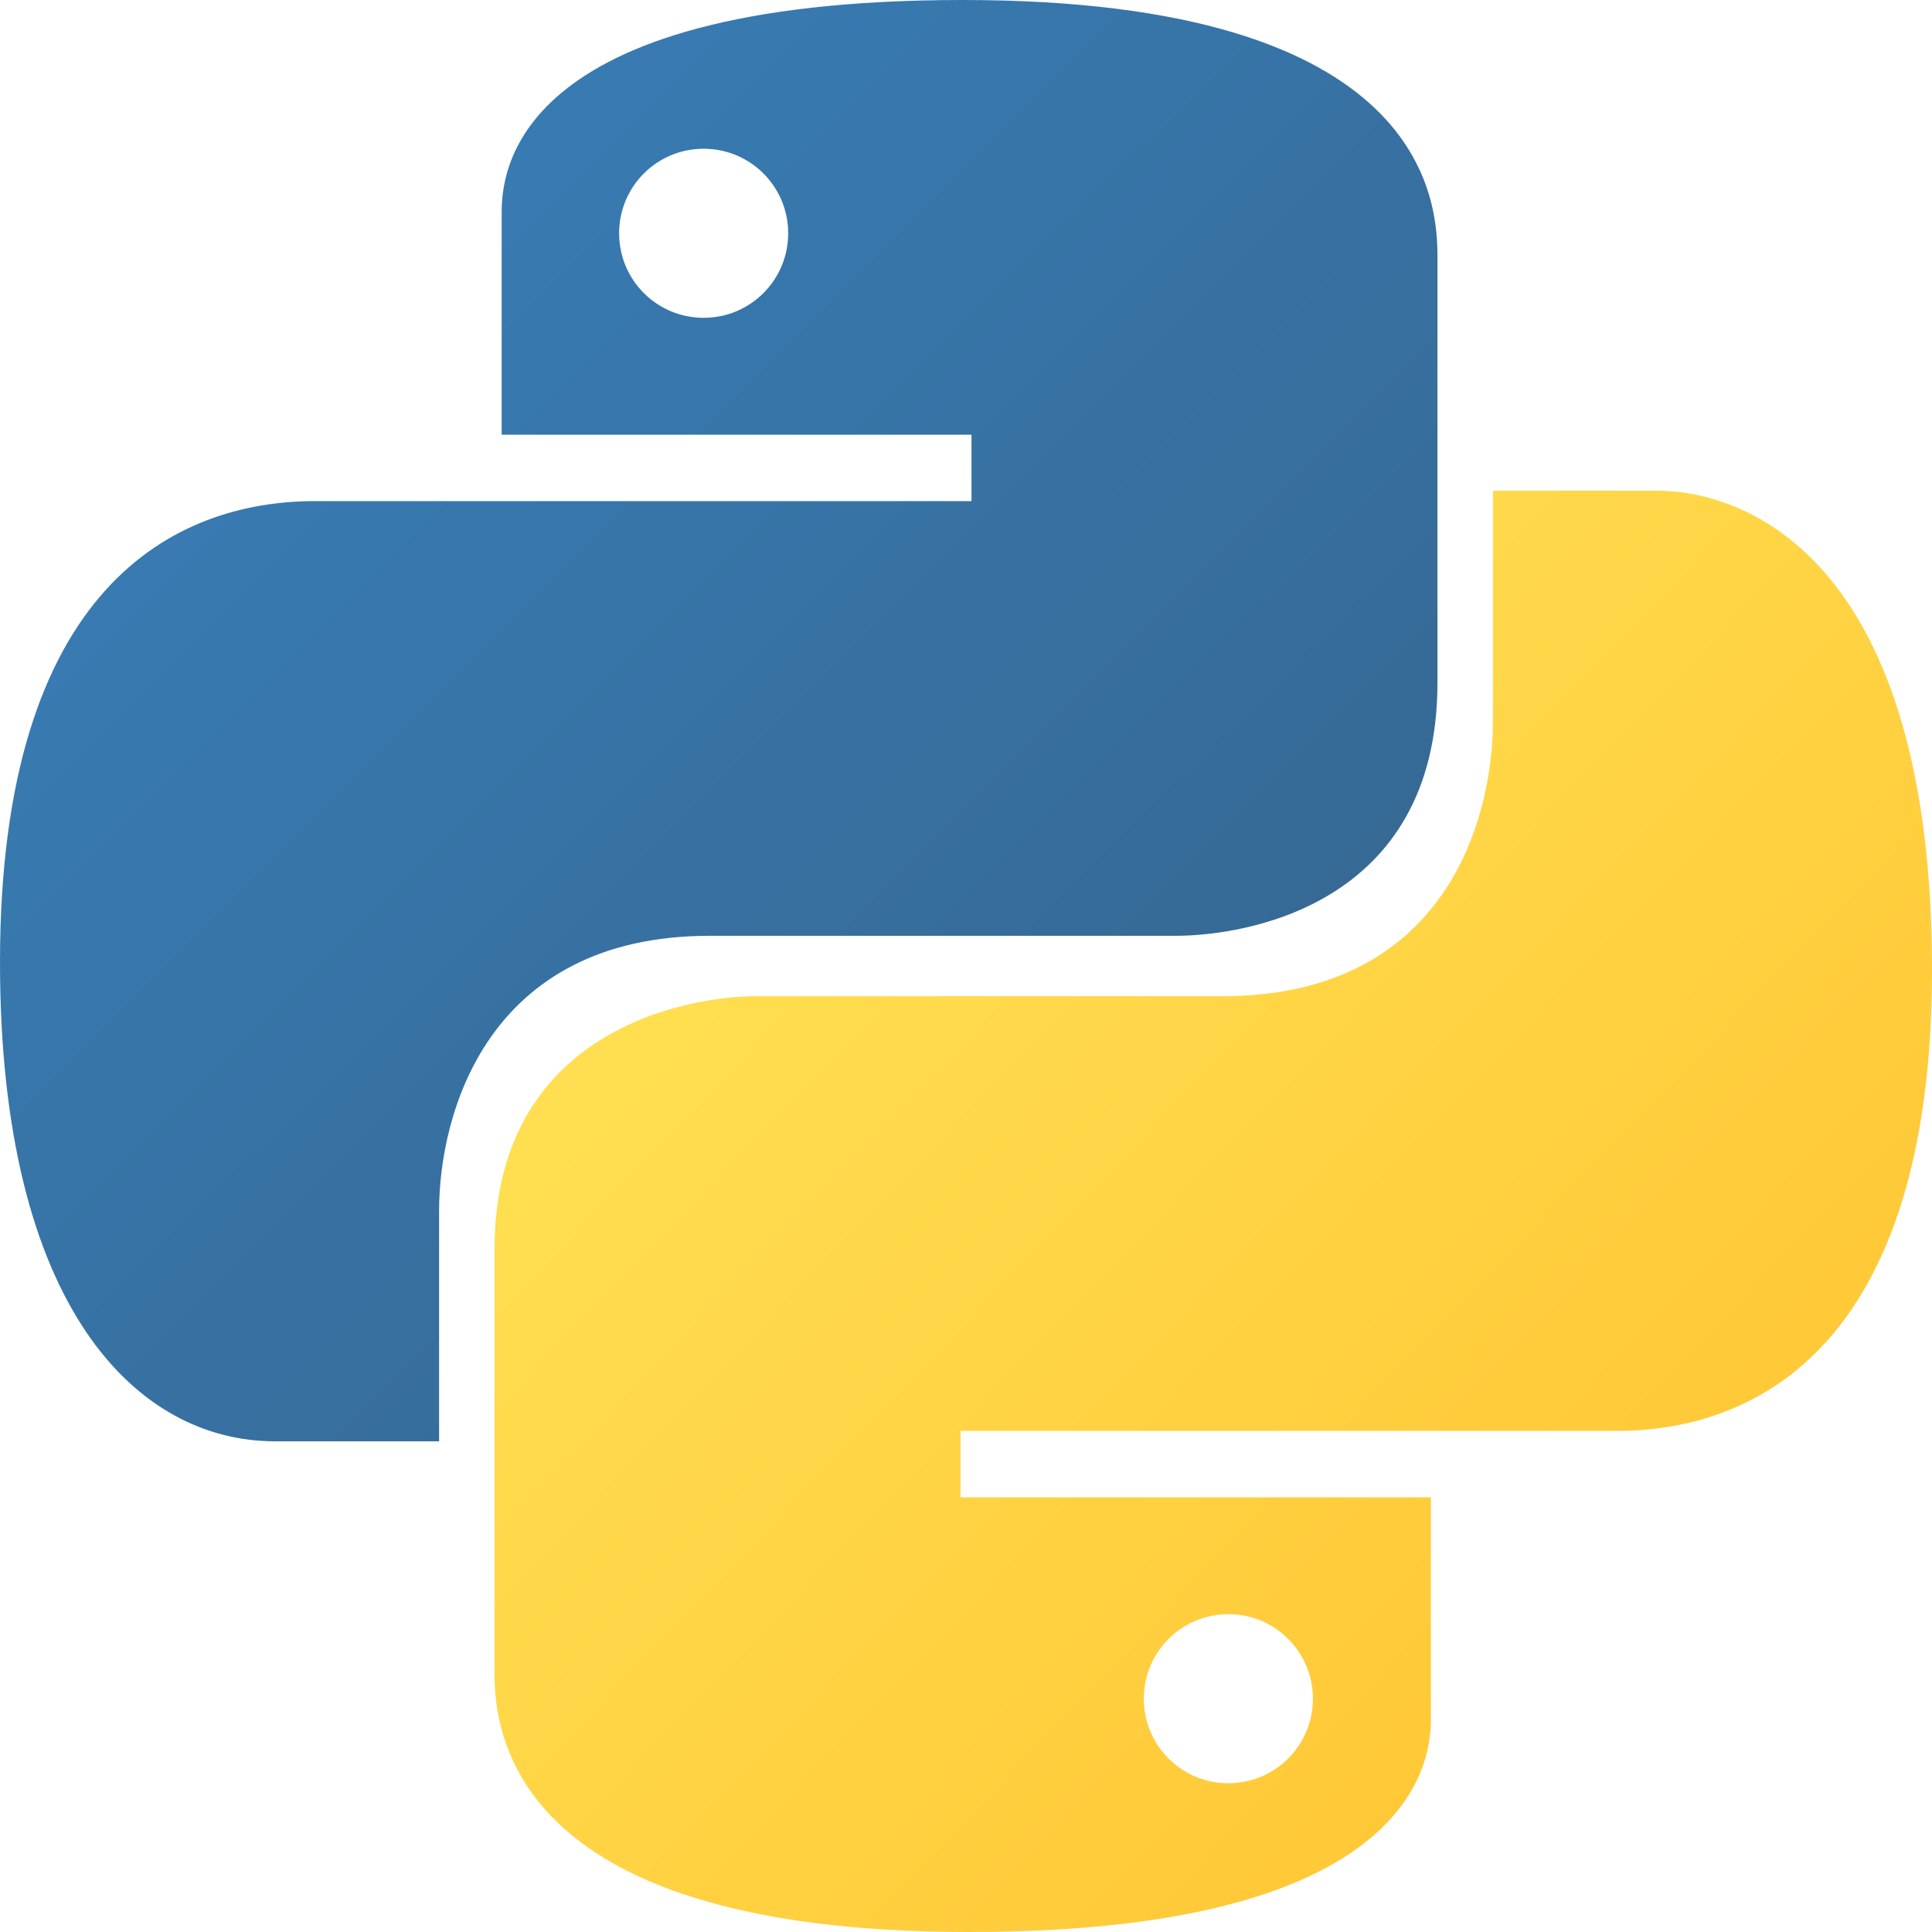
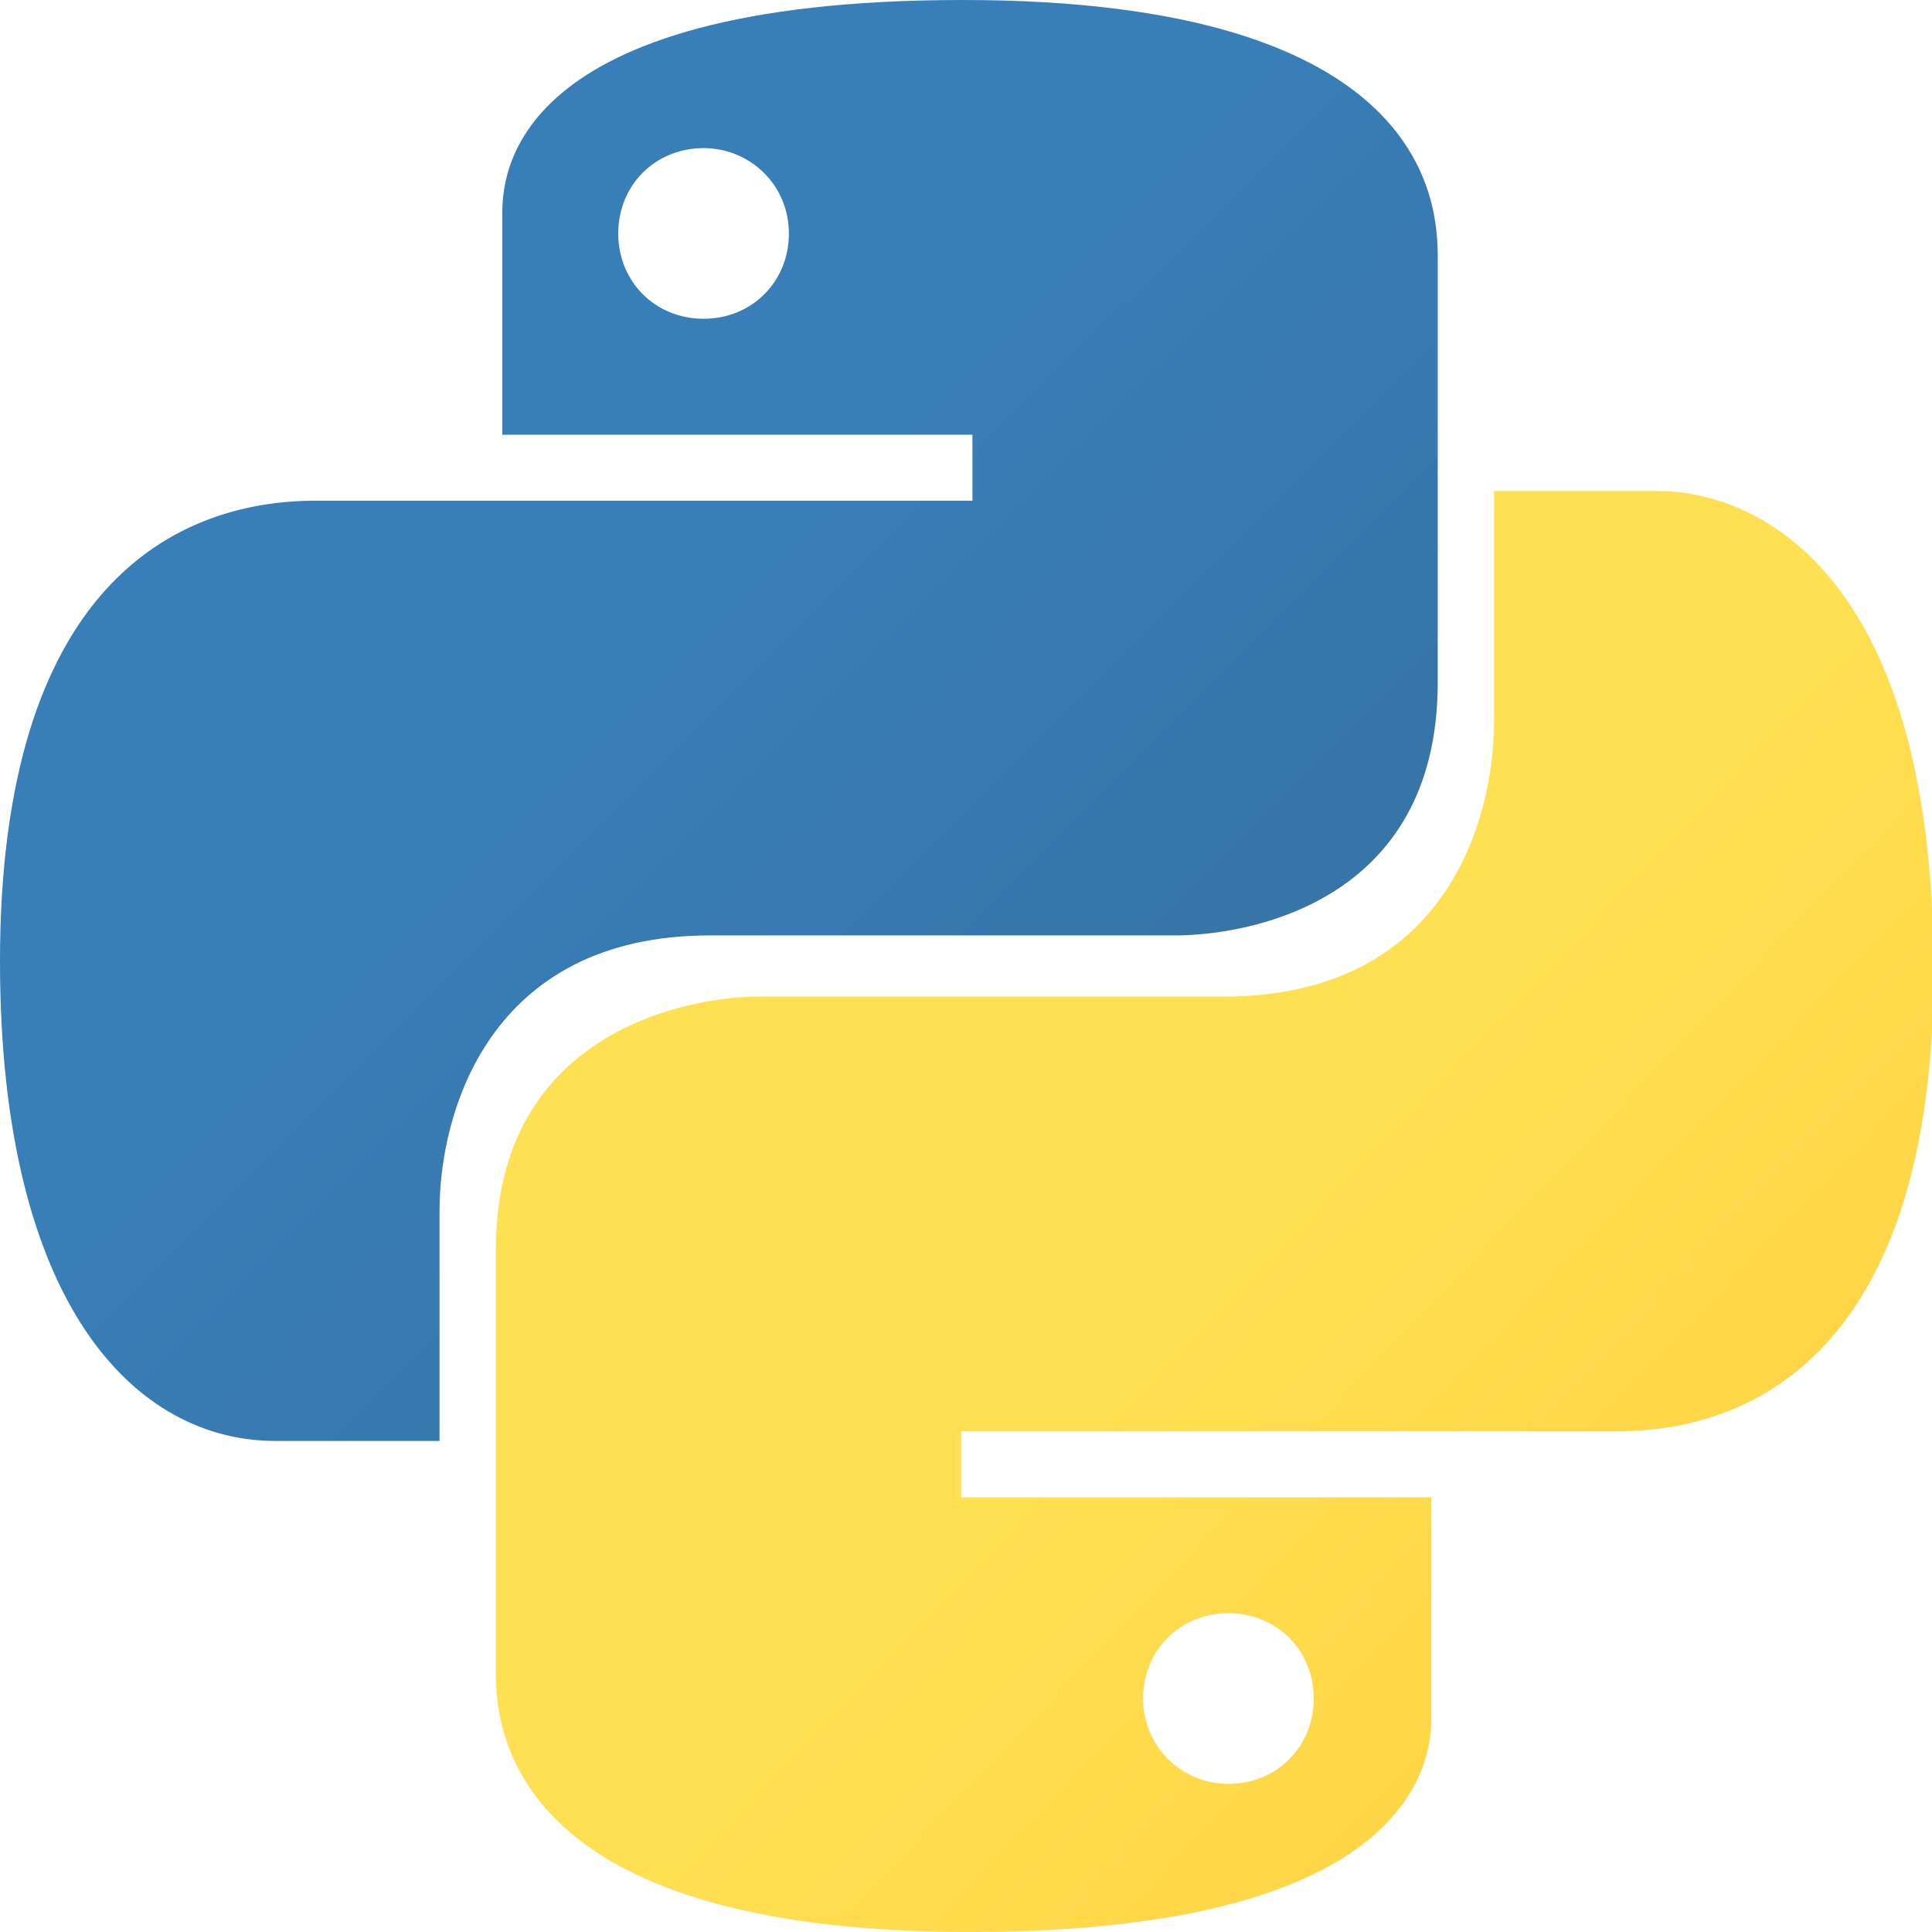
- <svg xmlns="http://www.w3.org/2000/svg" version="1.1" x="0px" y="0px" width="1em" height="1em" viewBox="0.21 -0.077 110 110" enable-background="new 0.21 -0.077 110 110" xml:space="preserve">
-   <linearGradient id="SVGID_1_" gradientUnits="userSpaceOnUse" x1="63.816" y1="56.683" x2="118.493" y2="1.823" gradientTransform="matrix(1 0 0 -1 -53.2974 66.4321)">
-     <stop offset="0" style="stop-color:#387EB8" />
-     <stop offset="1" style="stop-color:#366994" />
-   </linearGradient>
-   <path fill="url(#SVGID_1_)" d="M55.023-0.077c-25.971,0-26.25,10.081-26.25,12.156c0,3.148,0,12.594,0,12.594h26.75v3.781 c0,0-27.852,0-37.375,0c-7.949,0-17.938,4.833-17.938,26.25c0,19.673,7.792,27.281,15.656,27.281c2.335,0,9.344,0,9.344,0 s0-9.765,0-13.125c0-5.491,2.721-15.656,15.406-15.656c15.91,0,19.971,0,26.531,0c3.902,0,14.906-1.696,14.906-14.406 c0-13.452,0-17.89,0-24.219C82.054,11.426,81.515-0.077,55.023-0.077z M40.273,8.392c2.662,0,4.813,2.15,4.813,4.813 c0,2.661-2.151,4.813-4.813,4.813s-4.813-2.151-4.813-4.813C35.46,10.542,37.611,8.392,40.273,8.392z" />
-   <linearGradient id="SVGID_2_" gradientUnits="userSpaceOnUse" x1="97.044" y1="21.632" x2="155.667" y2="-34.531" gradientTransform="matrix(1 0 0 -1 -53.2974 66.4321)">
-     <stop offset="0" style="stop-color:#FFE052" />
-     <stop offset="1" style="stop-color:#FFC331" />
-   </linearGradient>
-   <path fill="url(#SVGID_2_)" d="M55.397,109.923c25.959,0,26.282-10.271,26.282-12.156c0-3.148,0-12.594,0-12.594H54.897v-3.781 c0,0,28.032,0,37.375,0c8.009,0,17.938-4.954,17.938-26.25c0-23.322-10.538-27.281-15.656-27.281c-2.336,0-9.344,0-9.344,0 s0,10.216,0,13.125c0,5.491-2.631,15.656-15.406,15.656c-15.91,0-19.476,0-26.532,0c-3.892,0-14.906,1.896-14.906,14.406 c0,14.475,0,18.265,0,24.219C28.366,100.497,31.562,109.923,55.397,109.923z M70.148,101.454c-2.662,0-4.813-2.151-4.813-4.813 s2.15-4.813,4.813-4.813c2.661,0,4.813,2.151,4.813,4.813S72.809,101.454,70.148,101.454z" />
+ <svg xmlns="http://www.w3.org/2000/svg" width="1em" height="1em" viewBox="0 0 12 12">
+   <defs>
+     <style>.python-cls-1{fill:url(#python-linear-gradient);}.python-cls-2{fill:url(#python-linear-gradient-2);}</style>
+     <linearGradient id="python-linear-gradient" x1="2503.72" y1="3912.86" x2="2558.4" y2="3967.72" gradientTransform="translate(-272.01 -425.79) scale(.11)" gradientUnits="userSpaceOnUse">
+       <stop offset="0" stop-color="#387eb8" />
+       <stop offset="1" stop-color="#366994" />
+     </linearGradient>
+     <linearGradient id="python-linear-gradient-2" x1="2536.95" y1="3947.91" x2="2595.57" y2="4004.07" gradientTransform="translate(-272.01 -425.79) scale(.11)" gradientUnits="userSpaceOnUse">
+       <stop offset="0" stop-color="#ffe052" />
+       <stop offset="1" stop-color="#ffc331" />
+     </linearGradient>
+   </defs>
+   <path class="python-cls-1" d="M5.98,0C3.15,0,3.12,1.1,3.12,1.33v1.37h2.92v.41H1.96c-.87,0-1.96,.53-1.96,2.86,0,2.15,.85,2.98,1.71,2.98h1.02v-1.43c0-.6,.3-1.71,1.68-1.71h2.89c.43,0,1.63-.19,1.63-1.57V1.6c0-.34-.06-1.6-2.95-1.6Zm-1.61,.92c.29,0,.53,.23,.53,.53s-.23,.53-.53,.53-.53-.23-.53-.53,.23-.53,.53-.53Z" />
+   <path class="python-cls-2" d="M6.02,12c2.83,0,2.87-1.12,2.87-1.33v-1.37h-2.92v-.41h4.08c.87,0,1.96-.54,1.96-2.86,0-2.54-1.15-2.98-1.71-2.98h-1.02v1.43c0,.6-.29,1.71-1.68,1.71h-2.89c-.42,0-1.63,.21-1.63,1.57v2.64c0,.57,.35,1.6,2.95,1.6Zm1.61-.92c-.29,0-.53-.23-.53-.53s.23-.53,.53-.53,.53,.23,.53,.53-.23,.53-.53,.53Z" />
</svg>
